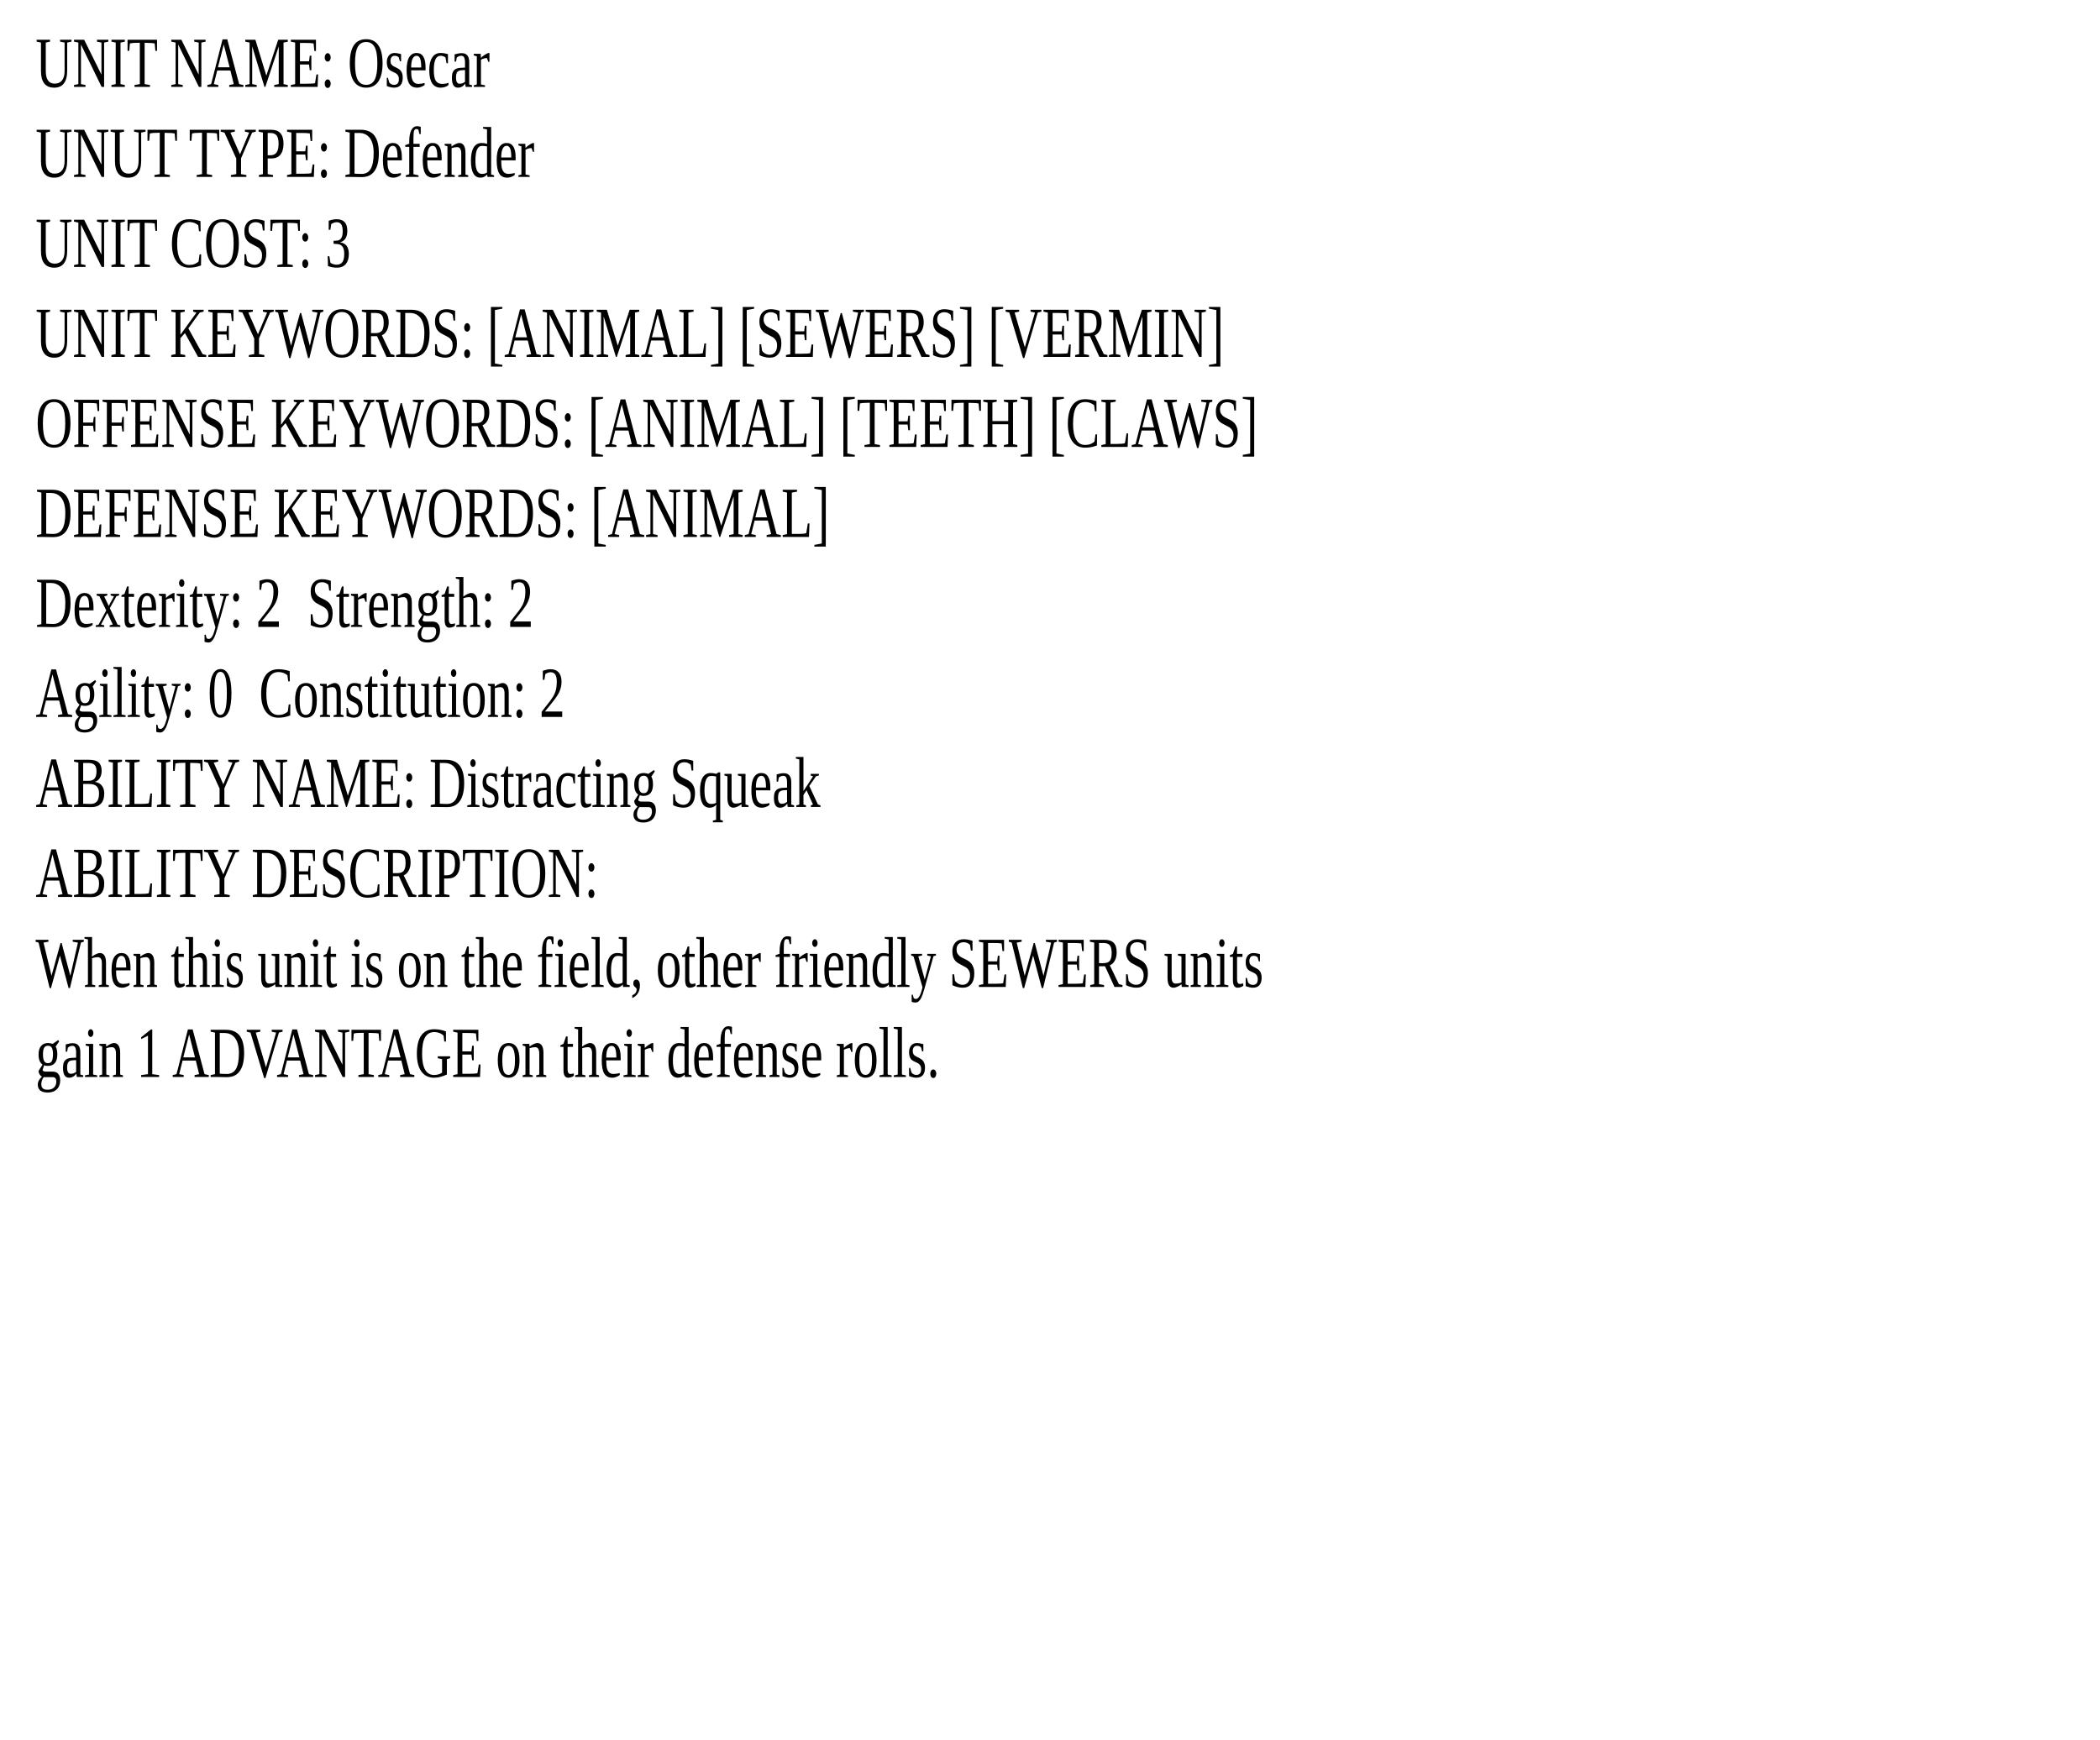
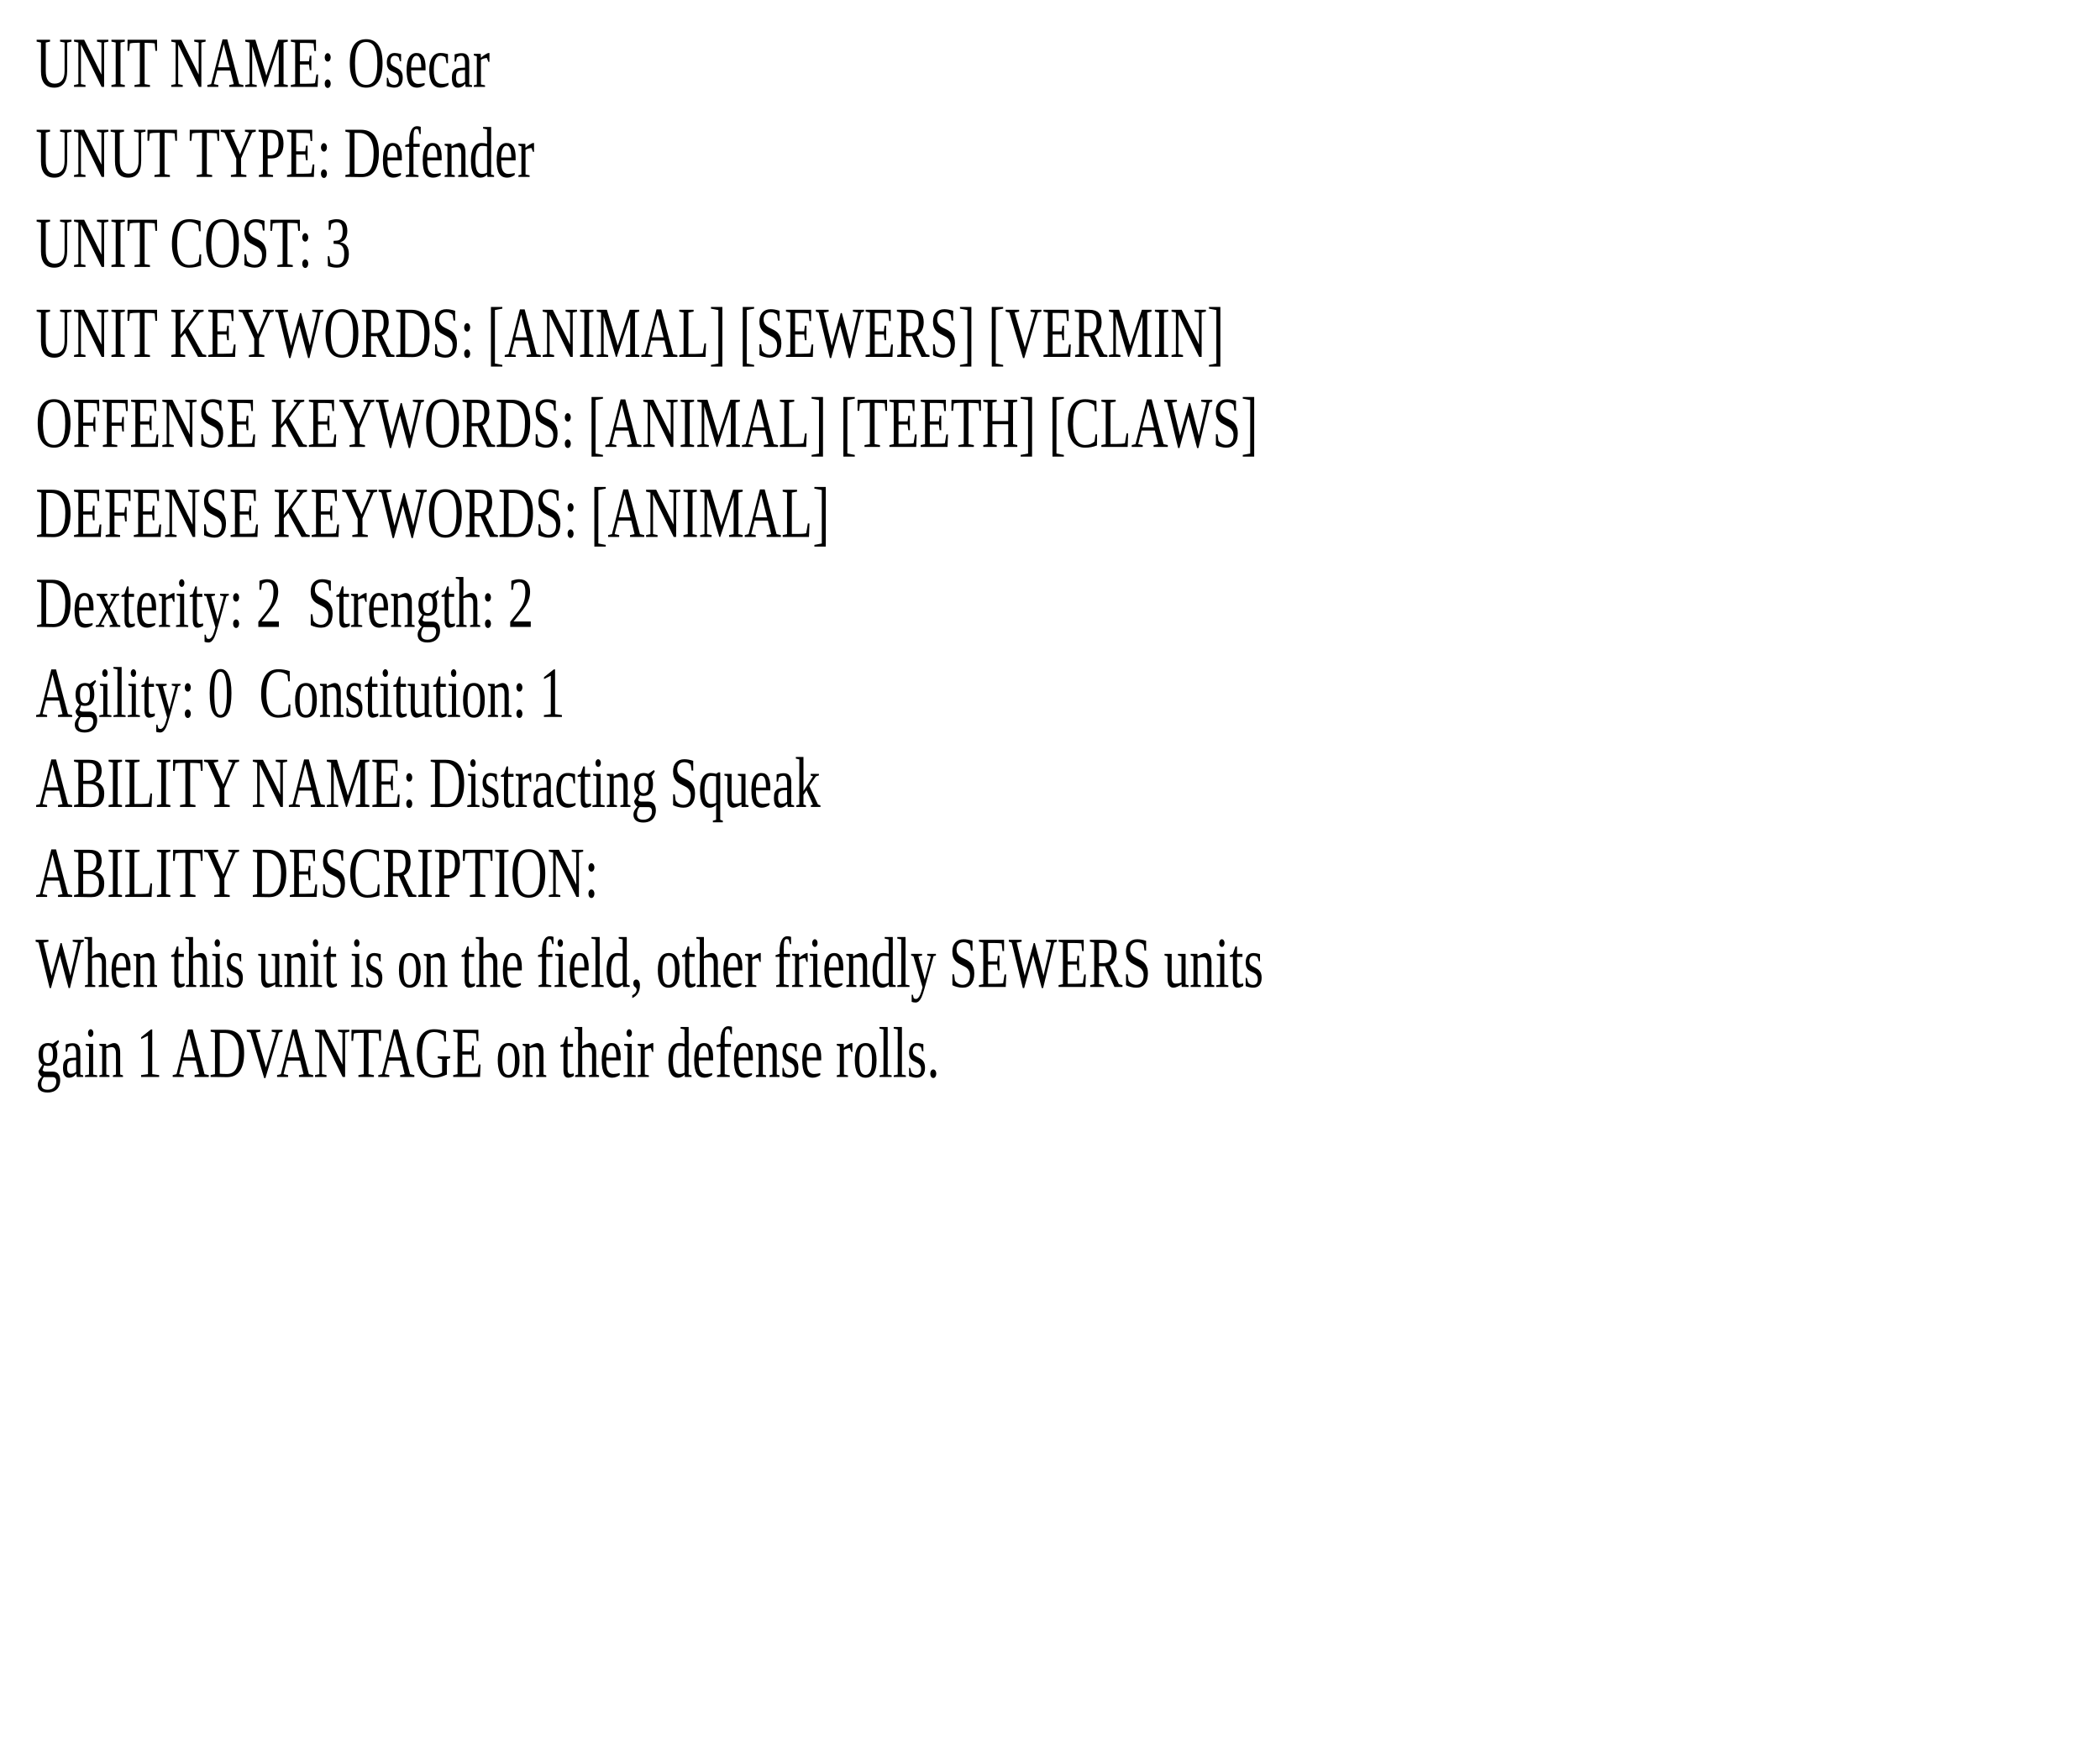
<svg xmlns="http://www.w3.org/2000/svg" width="92.574mm" height="76.707mm" viewBox="0 0 92.574 76.707" version="1.1" id="svg5">
  <defs id="defs2">
    <rect x="16.093" y="10.729" width="353.557" height="407.322" id="rect63" />
  </defs>
  <g id="layer1" transform="translate(-4.298446,-3.322979)">
    <text xml:space="preserve" transform="matrix(0.1881929,0,0,0.2645833,2.837821,1.419355)" id="text61" style="white-space:pre;shape-inside:url(#rect63);display:inline;fill:#000000">
-       <tspan x="16.094" y="21.676" id="tspan260">UNIT NAME: Osecar
+       <tspan x="16.094" y="21.676" id="tspan651">UNIT NAME: Osecar
</tspan>
-       <tspan x="16.094" y="36.676" id="tspan262">UNUT TYPE: Defender
+       <tspan x="16.094" y="36.676" id="tspan653">UNUT TYPE: Defender
</tspan>
-       <tspan x="16.094" y="51.676" id="tspan264">UNIT COST: 3
+       <tspan x="16.094" y="51.676" id="tspan655">UNIT COST: 3
</tspan>
-       <tspan x="16.094" y="66.676" id="tspan266">UNIT KEYWORDS: [ANIMAL] [SEWERS] [VERMIN]
+       <tspan x="16.094" y="66.676" id="tspan657">UNIT KEYWORDS: [ANIMAL] [SEWERS] [VERMIN]
</tspan>
-       <tspan x="16.094" y="81.676" id="tspan268">OFFENSE KEYWORDS: [ANIMAL] [TEETH] [CLAWS]
+       <tspan x="16.094" y="81.676" id="tspan659">OFFENSE KEYWORDS: [ANIMAL] [TEETH] [CLAWS]
</tspan>
-       <tspan x="16.094" y="96.676" id="tspan270">DEFENSE KEYWORDS: [ANIMAL]
+       <tspan x="16.094" y="96.676" id="tspan661">DEFENSE KEYWORDS: [ANIMAL]
</tspan>
-       <tspan x="16.094" y="111.676" id="tspan272">Dexterity: 2  Strength: 2
+       <tspan x="16.094" y="111.676" id="tspan663">Dexterity: 2  Strength: 2
</tspan>
-       <tspan x="16.094" y="126.676" id="tspan274">Agility: 0  Constitution: 2
+       <tspan x="16.094" y="126.676" id="tspan665">Agility: 0  Constitution: 1
</tspan>
-       <tspan x="16.094" y="141.676" id="tspan276">ABILITY NAME: Distracting Squeak
+       <tspan x="16.094" y="141.676" id="tspan667">ABILITY NAME: Distracting Squeak
</tspan>
-       <tspan x="16.094" y="156.676" id="tspan278">ABILITY DESCRIPTION:
+       <tspan x="16.094" y="156.676" id="tspan669">ABILITY DESCRIPTION:
</tspan>
-       <tspan x="16.094" y="171.676" id="tspan280">When this unit is on the field, other friendly SEWERS units
+       <tspan x="16.094" y="171.676" id="tspan671">When this unit is on the field, other friendly SEWERS units
</tspan>
-       <tspan x="16.094" y="186.676" id="tspan282">gain 1 ADVANTAGE on their defense rolls.
+       <tspan x="16.094" y="186.676" id="tspan673">gain 1 ADVANTAGE on their defense rolls.
</tspan>
-       <tspan x="16.094" y="201.676" id="tspan284">
+       <tspan x="16.094" y="201.676" id="tspan675">
</tspan>
-       <tspan x="16.094" y="216.676" id="tspan286">
+       <tspan x="16.094" y="216.676" id="tspan677">
</tspan>
-       <tspan x="16.094" y="231.676" id="tspan288">
+       <tspan x="16.094" y="231.676" id="tspan679">
</tspan>
-       <tspan x="16.094" y="246.676" id="tspan290">
+       <tspan x="16.094" y="246.676" id="tspan681">
</tspan>
-       <tspan x="16.094" y="261.676" id="tspan292">
+       <tspan x="16.094" y="261.676" id="tspan683">
</tspan>
-       <tspan x="16.094" y="276.676" id="tspan294">
+       <tspan x="16.094" y="276.676" id="tspan685">
</tspan>
-       <tspan x="16.094" y="291.676" id="tspan296">
+       <tspan x="16.094" y="291.676" id="tspan687">
</tspan>
-       <tspan x="16.094" y="306.676" id="tspan298">
+       <tspan x="16.094" y="306.676" id="tspan689">
</tspan>
    </text>
  </g>
</svg>
